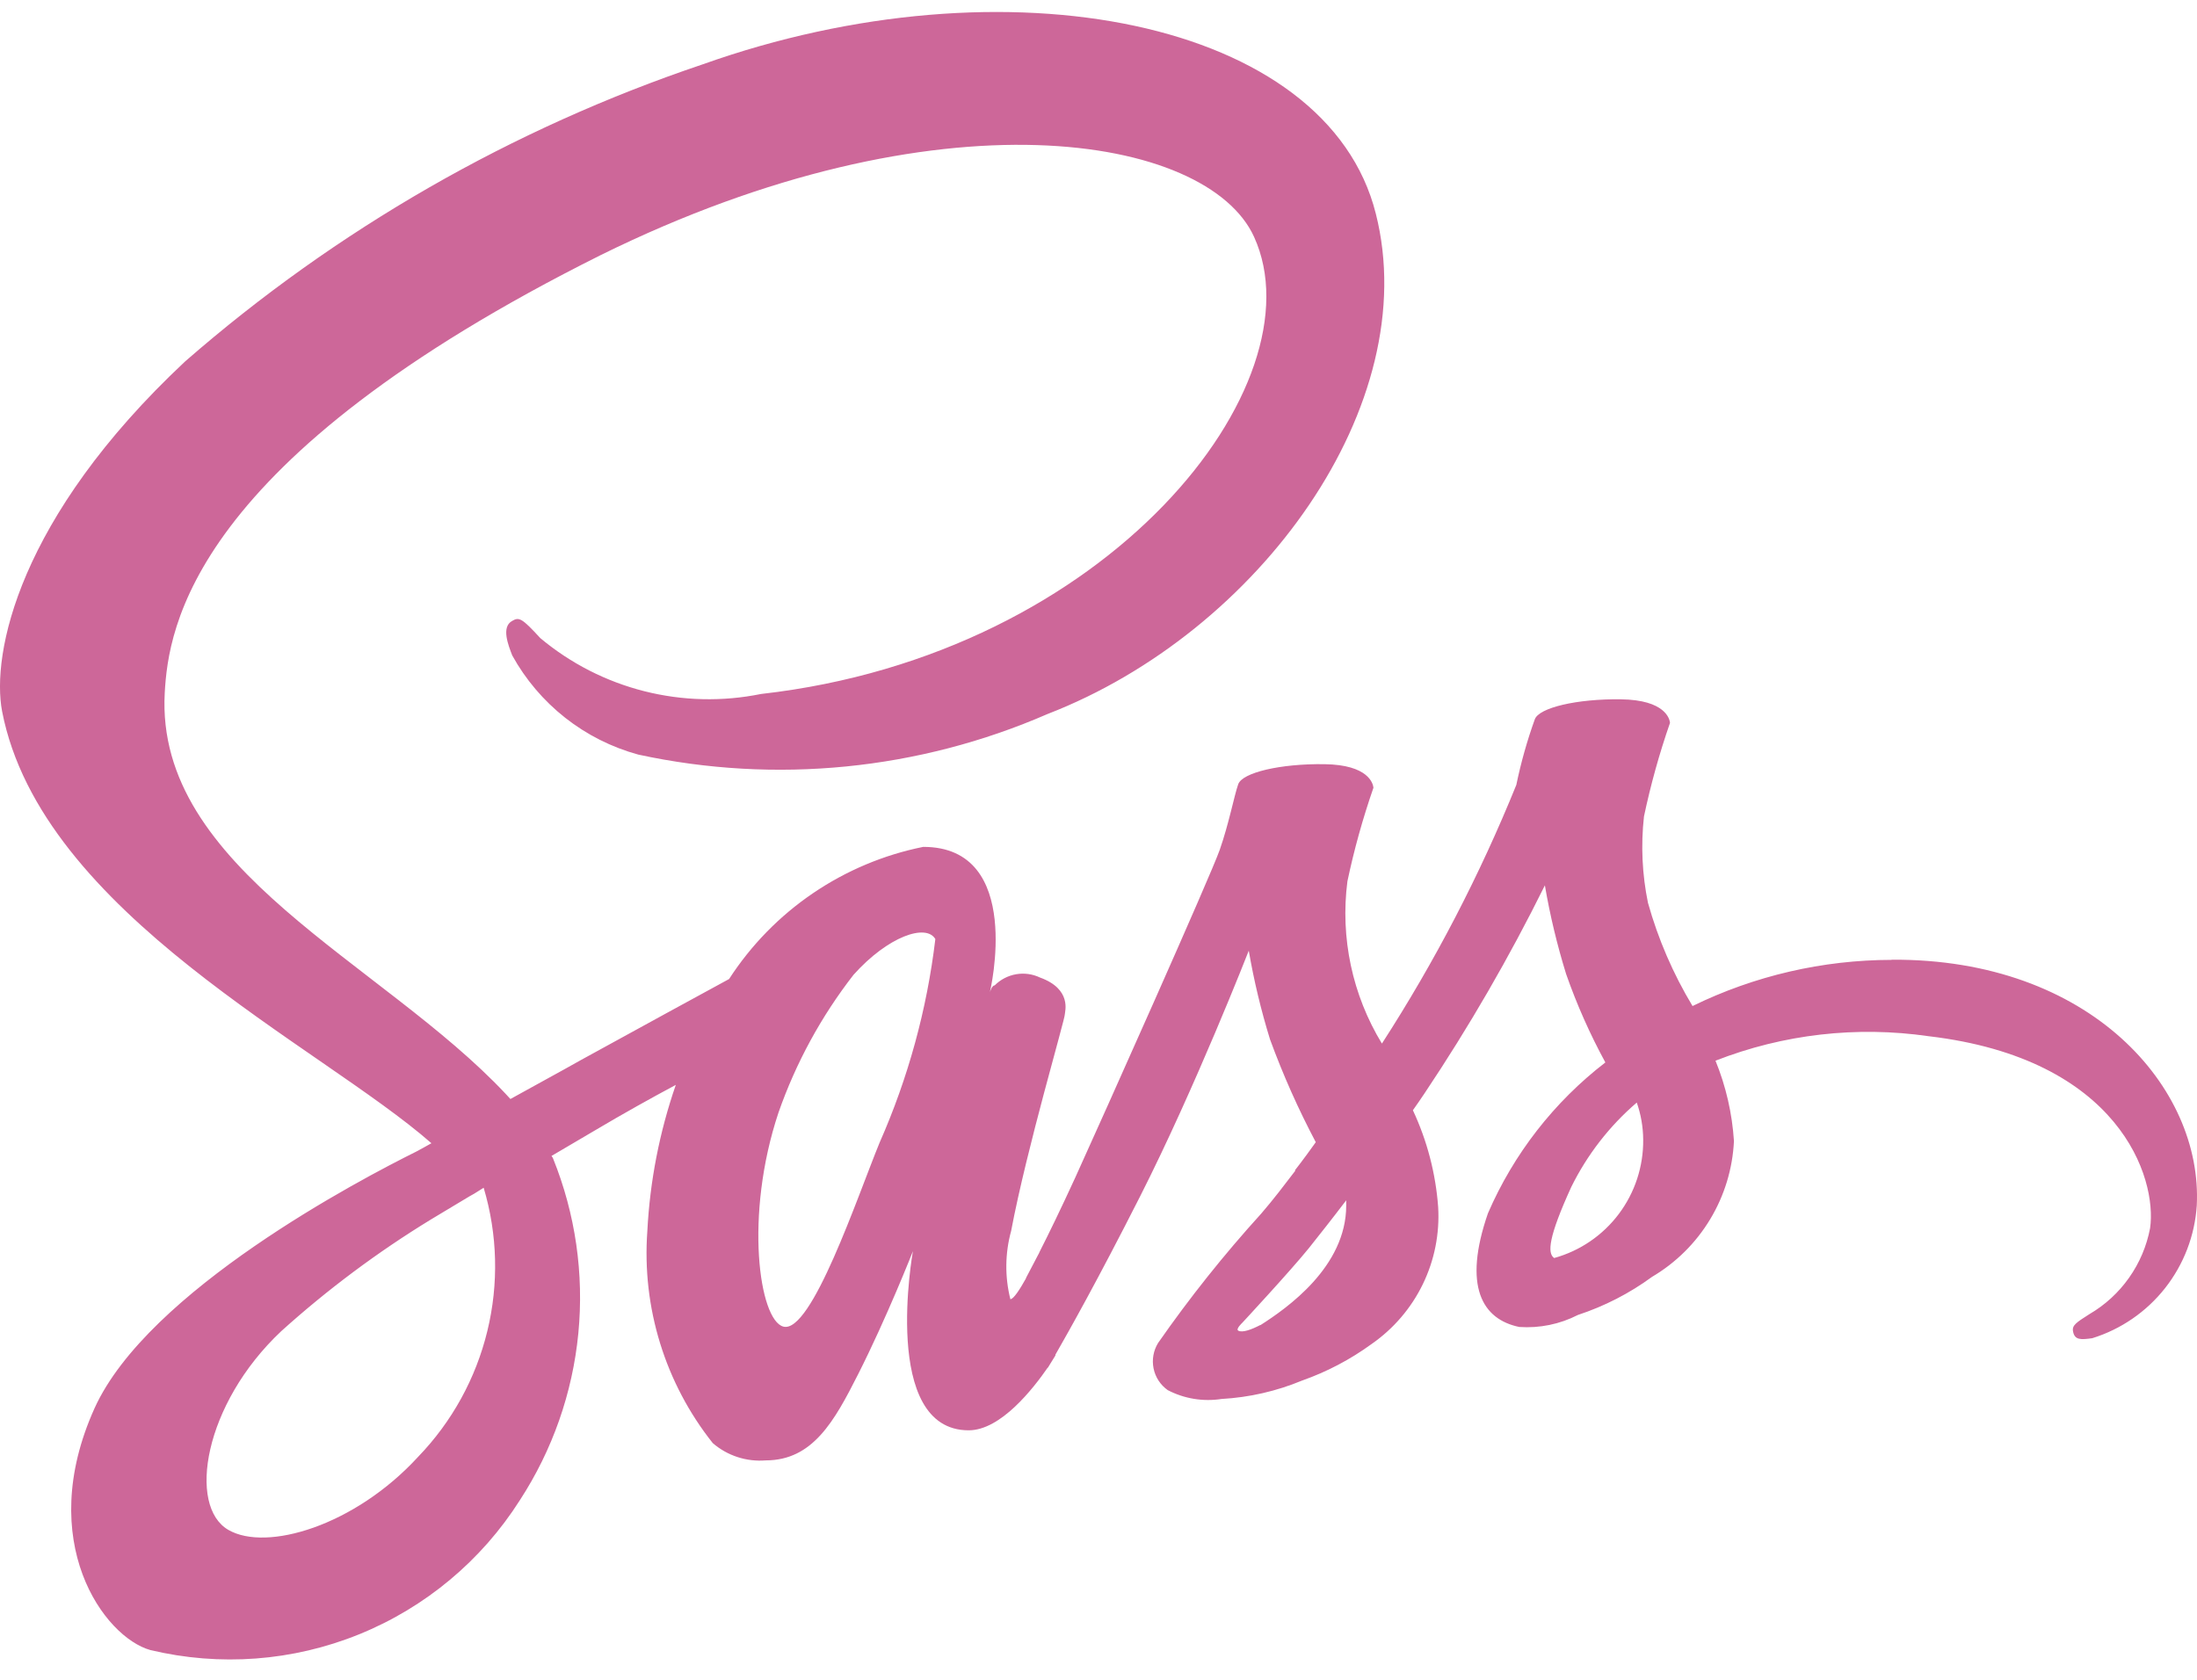
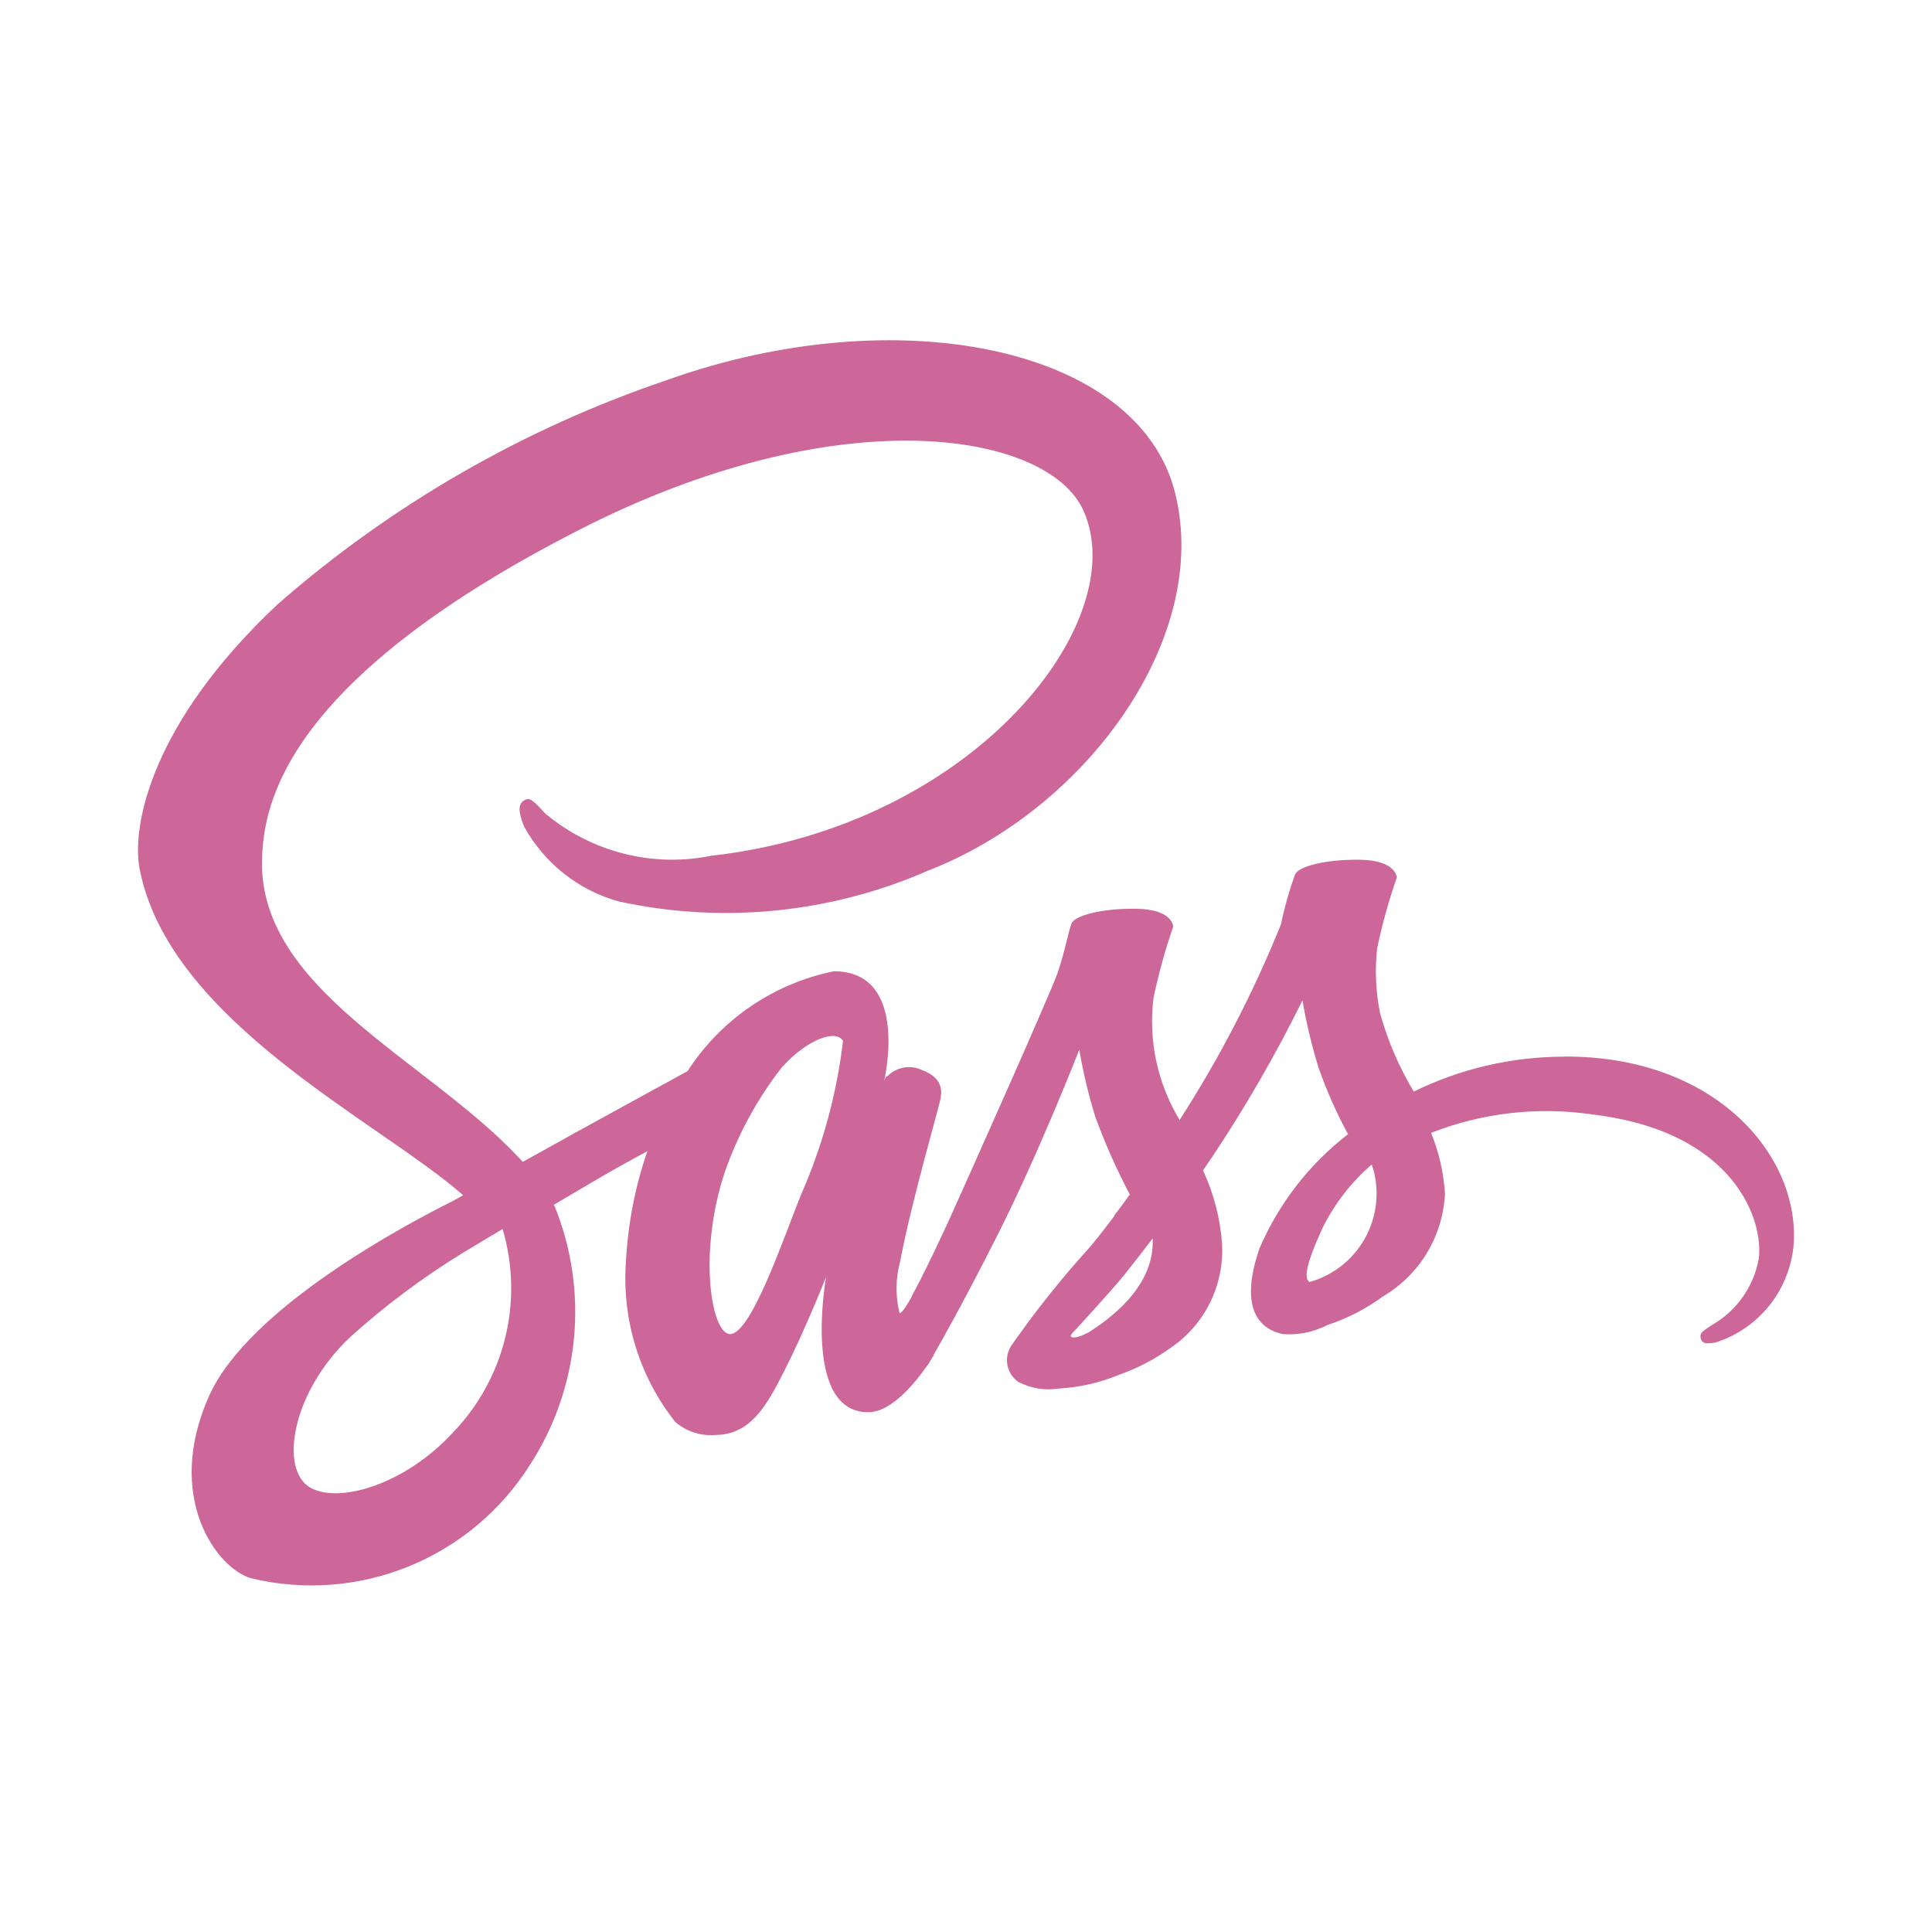
- <svg xmlns="http://www.w3.org/2000/svg" width="68" height="52" viewBox="0 0 68 52" fill="none">
-   <path d="M58.547 29.714C56.411 29.717 54.305 30.205 52.386 31.143C51.785 30.145 51.321 29.071 51.007 27.949C50.826 27.07 50.784 26.167 50.883 25.275C51.09 24.293 51.36 23.325 51.689 22.377C51.677 22.253 51.541 21.668 50.174 21.648C48.807 21.629 47.629 21.908 47.503 22.27C47.265 22.932 47.075 23.609 46.932 24.298C45.8 27.092 44.408 29.773 42.772 32.305C41.856 30.801 41.479 29.03 41.704 27.283C41.911 26.301 42.181 25.333 42.51 24.385C42.498 24.261 42.362 23.675 40.995 23.656C39.628 23.637 38.45 23.916 38.324 24.278C38.197 24.64 38.037 25.494 37.753 26.306C37.469 27.118 34.152 34.537 33.282 36.45C32.836 37.422 32.45 38.215 32.178 38.749C32.165 38.784 32.148 38.818 32.129 38.849C31.886 39.309 31.757 39.559 31.757 39.559V39.571C31.57 39.907 31.371 40.218 31.272 40.218C31.098 39.523 31.106 38.795 31.296 38.105C31.782 35.531 32.971 31.53 32.959 31.391C32.959 31.316 33.183 30.62 32.19 30.261C31.959 30.151 31.701 30.115 31.449 30.159C31.198 30.203 30.966 30.323 30.786 30.504C30.699 30.504 30.638 30.715 30.638 30.715C30.638 30.715 31.718 26.216 28.576 26.216C27.353 26.462 26.191 26.951 25.158 27.654C24.126 28.356 23.245 29.258 22.566 30.307C21.721 30.766 19.922 31.748 17.996 32.806C17.268 33.217 16.505 33.627 15.798 34.021C15.75 33.973 15.699 33.91 15.65 33.861C11.826 29.782 4.796 26.904 5.099 21.446C5.211 19.458 5.893 14.236 18.598 7.894C29.055 2.736 37.377 4.165 38.816 7.335C40.878 11.861 34.358 20.265 23.555 21.483C22.359 21.726 21.125 21.696 19.942 21.397C18.76 21.098 17.66 20.537 16.724 19.754C16.153 19.132 16.066 19.096 15.854 19.22C15.507 19.407 15.73 19.966 15.854 20.289C16.266 21.036 16.824 21.692 17.494 22.22C18.164 22.747 18.932 23.134 19.754 23.359C24.004 24.279 28.436 23.839 32.423 22.103C38.979 19.567 44.079 12.518 42.583 6.613C41.08 0.621 31.145 -1.355 21.743 1.994C15.854 3.978 10.412 7.103 5.728 11.19C0.549 16.04 -0.27 20.253 0.065 22.02C1.28 28.287 9.902 32.363 13.353 35.39C13.178 35.49 13.018 35.577 12.882 35.65C11.155 36.508 4.575 39.953 2.926 43.594C1.063 47.727 3.225 50.68 4.652 51.079C6.804 51.594 9.063 51.425 11.113 50.593C13.164 49.762 14.903 48.31 16.09 46.441C17.1 44.89 17.721 43.118 17.9 41.276C18.079 39.434 17.81 37.575 17.117 35.859C17.105 35.831 17.089 35.806 17.069 35.784L18.421 34.989C19.302 34.466 20.172 33.982 20.917 33.584C20.412 35.043 20.115 36.567 20.036 38.11C19.864 40.475 20.587 42.818 22.061 44.673C22.285 44.867 22.546 45.014 22.827 45.105C23.108 45.197 23.405 45.232 23.7 45.208C25.157 45.208 25.825 43.993 26.556 42.549C27.45 40.784 28.256 38.732 28.256 38.732C28.256 38.732 27.25 44.277 29.982 44.277C30.976 44.277 31.981 42.984 32.43 42.333V42.345C32.43 42.345 32.454 42.308 32.505 42.221L32.666 41.961V41.936C33.064 41.241 33.957 39.661 35.286 37.038C37 33.657 38.651 29.429 38.651 29.429C38.811 30.358 39.031 31.276 39.309 32.176C39.709 33.268 40.182 34.331 40.725 35.358C40.327 35.917 40.079 36.229 40.079 36.229L40.091 36.241C39.768 36.664 39.421 37.123 39.035 37.57C37.886 38.835 36.821 40.172 35.844 41.574C35.699 41.81 35.649 42.092 35.705 42.363C35.76 42.634 35.917 42.873 36.143 43.033C36.654 43.299 37.237 43.395 37.806 43.307C38.665 43.259 39.509 43.066 40.303 42.736C41.07 42.466 41.794 42.085 42.452 41.606C43.13 41.135 43.676 40.498 44.037 39.756C44.398 39.014 44.562 38.191 44.513 37.366C44.437 36.328 44.172 35.312 43.731 34.369C43.855 34.194 43.974 34.021 44.091 33.846C45.471 31.783 46.716 29.632 47.816 27.407C47.975 28.336 48.195 29.253 48.474 30.154C48.804 31.097 49.21 32.011 49.688 32.889C48.1 34.112 46.849 35.72 46.053 37.561C45.271 39.824 45.878 40.842 47.024 41.078C47.651 41.121 48.279 40.993 48.838 40.706C49.661 40.435 50.436 40.037 51.135 39.525C51.873 39.089 52.49 38.477 52.932 37.743C53.374 37.01 53.627 36.178 53.668 35.322C53.613 34.468 53.42 33.628 53.097 32.835C55.193 32.015 57.466 31.754 59.693 32.077C65.603 32.772 66.771 36.464 66.548 38.02C66.443 38.572 66.222 39.094 65.898 39.553C65.575 40.012 65.157 40.396 64.673 40.679C64.263 40.94 64.127 41.027 64.163 41.214C64.212 41.489 64.406 41.474 64.758 41.426C65.649 41.149 66.435 40.608 67.013 39.874C67.59 39.141 67.932 38.249 67.993 37.318C68.18 33.671 64.702 29.672 58.554 29.709L58.547 29.714ZM12.943 45.096C10.981 47.236 8.249 48.043 7.069 47.36C5.801 46.63 6.299 43.47 8.708 41.205C10.137 39.917 11.681 38.764 13.322 37.76C13.608 37.585 14.031 37.337 14.536 37.031L14.672 36.955L14.97 36.768C15.401 38.212 15.44 39.744 15.083 41.207C14.727 42.671 13.988 44.013 12.943 45.096ZM27.224 35.373C26.541 37.038 25.113 41.304 24.244 41.066C23.499 40.867 23.03 37.634 24.096 34.439C24.634 32.902 25.418 31.462 26.418 30.176C27.486 28.982 28.666 28.583 28.95 29.07C28.691 31.245 28.109 33.369 27.224 35.373ZM39.008 41.017C38.722 41.166 38.45 41.261 38.326 41.192C38.239 41.144 38.45 40.949 38.45 40.949C38.45 40.949 39.929 39.357 40.511 38.638C40.847 38.215 41.24 37.719 41.667 37.157V37.318C41.667 39.218 39.829 40.5 39.011 41.022L39.008 41.017ZM48.1 38.941C47.889 38.793 47.925 38.295 48.634 36.742C49.127 35.744 49.816 34.856 50.66 34.131C50.789 34.499 50.856 34.886 50.859 35.276C50.868 36.106 50.603 36.916 50.104 37.58C49.606 38.243 48.902 38.723 48.102 38.944L48.1 38.941Z" fill="#CD6799" />
+ <svg xmlns="http://www.w3.org/2000/svg" width="70" height="70" viewBox="0 0 70 70" fill="none">
+   <path d="M56.659 38.285C54.775 38.288 52.916 38.72 51.223 39.55C50.693 38.667 50.283 37.717 50.006 36.724C49.846 35.946 49.81 35.148 49.897 34.359C50.08 33.49 50.317 32.634 50.608 31.795C50.597 31.686 50.477 31.167 49.271 31.15C48.065 31.133 47.026 31.38 46.914 31.701C46.705 32.286 46.536 32.885 46.411 33.494C45.412 35.966 44.183 38.338 42.74 40.578C41.932 39.247 41.599 37.68 41.797 36.135C41.981 35.266 42.218 34.41 42.509 33.572C42.498 33.462 42.378 32.944 41.172 32.926C39.965 32.909 38.926 33.157 38.815 33.477C38.703 33.797 38.562 34.552 38.311 35.27C38.061 35.989 35.134 42.552 34.367 44.244C33.973 45.104 33.632 45.805 33.392 46.278C33.38 46.309 33.366 46.339 33.349 46.366C33.135 46.773 33.021 46.994 33.021 46.994V47.005C32.856 47.302 32.681 47.577 32.593 47.577C32.44 46.963 32.447 46.319 32.614 45.708C33.043 43.431 34.093 39.892 34.082 39.769C34.082 39.702 34.279 39.087 33.403 38.769C33.199 38.672 32.971 38.641 32.749 38.679C32.528 38.718 32.323 38.824 32.164 38.984C32.087 38.984 32.033 39.171 32.033 39.171C32.033 39.171 32.987 35.191 30.214 35.191C29.135 35.409 28.109 35.841 27.199 36.463C26.288 37.084 25.51 37.882 24.911 38.81C24.166 39.216 22.578 40.085 20.879 41.021C20.236 41.384 19.563 41.747 18.94 42.096C18.897 42.053 18.852 41.997 18.809 41.954C15.434 38.345 9.232 35.799 9.499 30.972C9.598 29.213 10.2 24.594 21.41 18.983C30.637 14.42 37.979 15.685 39.25 18.489C41.069 22.493 35.316 29.927 25.783 31.004C24.729 31.219 23.64 31.193 22.596 30.928C21.553 30.663 20.582 30.167 19.756 29.475C19.253 28.924 19.175 28.892 18.989 29.002C18.683 29.168 18.88 29.662 18.989 29.948C19.353 30.609 19.845 31.189 20.436 31.656C21.027 32.122 21.705 32.465 22.43 32.664C26.18 33.477 30.09 33.089 33.608 31.552C39.393 29.309 43.893 23.073 42.573 17.85C41.247 12.549 32.481 10.801 24.185 13.764C18.989 15.519 14.187 18.283 10.054 21.899C5.484 26.189 4.762 29.916 5.058 31.479C6.129 37.023 13.738 40.629 16.782 43.306C16.628 43.395 16.486 43.472 16.366 43.536C14.843 44.296 9.037 47.343 7.582 50.564C5.938 54.22 7.845 56.833 9.105 57.185C11.004 57.641 12.996 57.491 14.806 56.755C16.615 56.02 18.15 54.736 19.197 53.082C20.088 51.711 20.636 50.143 20.794 48.513C20.952 46.884 20.715 45.24 20.103 43.721C20.093 43.697 20.078 43.674 20.06 43.655L21.254 42.952C22.032 42.489 22.799 42.061 23.456 41.709C23.01 43 22.749 44.348 22.679 45.713C22.527 47.804 23.165 49.877 24.466 51.519C24.664 51.69 24.893 51.82 25.142 51.901C25.39 51.982 25.652 52.013 25.912 51.992C27.198 51.992 27.787 50.917 28.432 49.639C29.22 48.078 29.931 46.263 29.931 46.263C29.931 46.263 29.044 51.168 31.455 51.168C32.331 51.168 33.218 50.024 33.615 49.448V49.459C33.615 49.459 33.636 49.426 33.681 49.349L33.823 49.119V49.097C34.174 48.482 34.962 47.085 36.134 44.764C37.647 41.773 39.104 38.034 39.104 38.034C39.245 38.855 39.439 39.667 39.685 40.464C40.038 41.429 40.455 42.37 40.934 43.279C40.583 43.773 40.364 44.048 40.364 44.048L40.375 44.059C40.09 44.433 39.783 44.84 39.443 45.235C38.429 46.354 37.489 47.537 36.627 48.777C36.499 48.985 36.455 49.235 36.504 49.475C36.553 49.714 36.691 49.926 36.891 50.067C37.342 50.303 37.856 50.388 38.358 50.31C39.116 50.267 39.861 50.097 40.561 49.805C41.238 49.566 41.877 49.229 42.457 48.805C43.056 48.389 43.537 47.825 43.856 47.169C44.174 46.512 44.319 45.784 44.276 45.055C44.209 44.136 43.975 43.238 43.587 42.403C43.696 42.248 43.801 42.096 43.904 41.941C45.122 40.116 46.22 38.213 47.191 36.245C47.331 37.066 47.525 37.878 47.771 38.675C48.062 39.509 48.42 40.318 48.842 41.094C47.441 42.176 46.337 43.598 45.635 45.227C44.945 47.229 45.481 48.13 46.492 48.338C47.045 48.377 47.599 48.263 48.093 48.009C48.819 47.77 49.503 47.417 50.12 46.964C50.77 46.579 51.315 46.038 51.705 45.389C52.095 44.739 52.318 44.003 52.354 43.246C52.306 42.49 52.136 41.748 51.851 41.046C53.7 40.321 55.705 40.09 57.67 40.376C62.885 40.99 63.916 44.257 63.719 45.633C63.626 46.121 63.431 46.583 63.146 46.989C62.86 47.395 62.492 47.735 62.065 47.986C61.703 48.216 61.583 48.293 61.615 48.459C61.658 48.702 61.829 48.689 62.14 48.646C62.926 48.401 63.619 47.922 64.129 47.273C64.638 46.624 64.94 45.836 64.994 45.012C65.159 41.786 62.09 38.249 56.665 38.281L56.659 38.285ZM16.42 51.893C14.689 53.785 12.278 54.499 11.237 53.895C10.119 53.25 10.558 50.454 12.683 48.45C13.944 47.311 15.307 46.291 16.754 45.403C17.007 45.248 17.38 45.029 17.826 44.758L17.946 44.691L18.209 44.526C18.589 45.803 18.623 47.158 18.309 48.453C17.994 49.747 17.343 50.935 16.42 51.893ZM29.021 43.291C28.419 44.764 27.159 48.538 26.392 48.328C25.734 48.151 25.321 45.291 26.261 42.466C26.736 41.105 27.428 39.832 28.31 38.694C29.252 37.638 30.294 37.285 30.544 37.715C30.316 39.64 29.802 41.519 29.021 43.291ZM39.419 48.285C39.166 48.416 38.926 48.5 38.817 48.439C38.74 48.396 38.926 48.224 38.926 48.224C38.926 48.224 40.231 46.816 40.745 46.179C41.041 45.805 41.388 45.367 41.765 44.87V45.012C41.765 46.693 40.143 47.827 39.421 48.289L39.419 48.285ZM47.441 46.448C47.255 46.317 47.287 45.876 47.913 44.502C48.348 43.62 48.955 42.834 49.7 42.193C49.814 42.518 49.873 42.86 49.875 43.205C49.884 43.94 49.65 44.657 49.21 45.243C48.77 45.83 48.149 46.255 47.443 46.45L47.441 46.448Z" fill="#CD6799" />
</svg>
